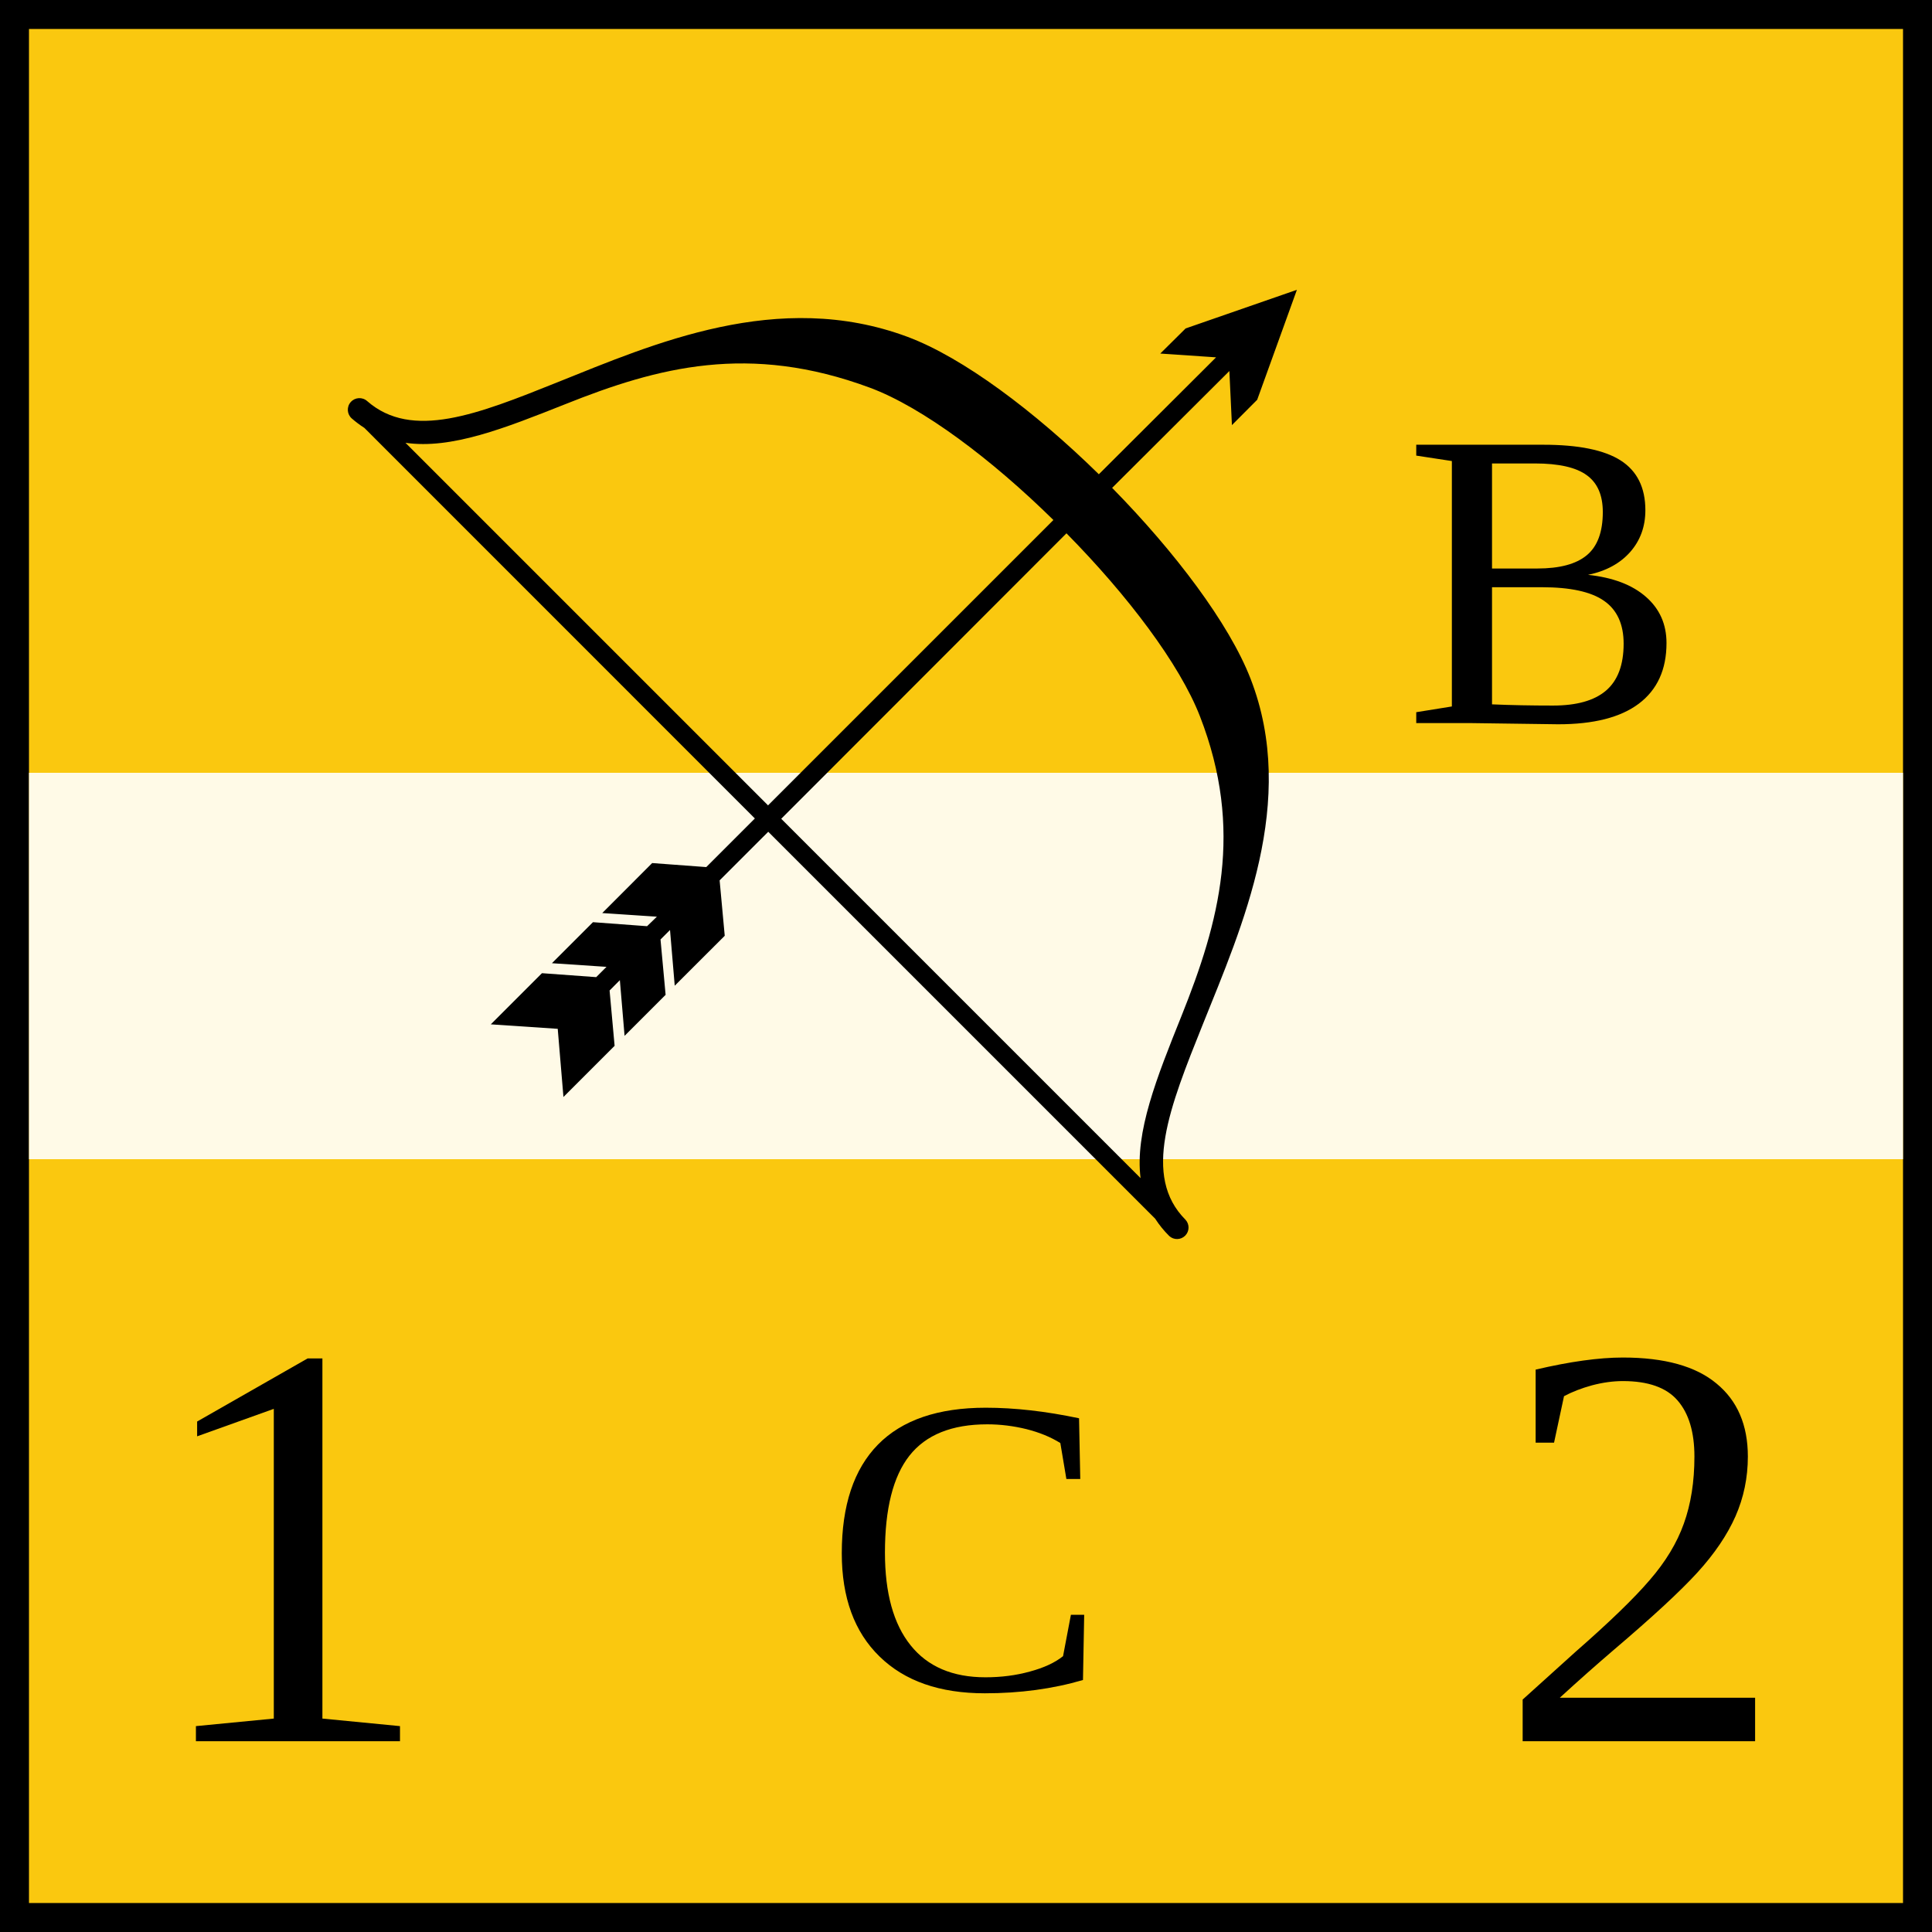
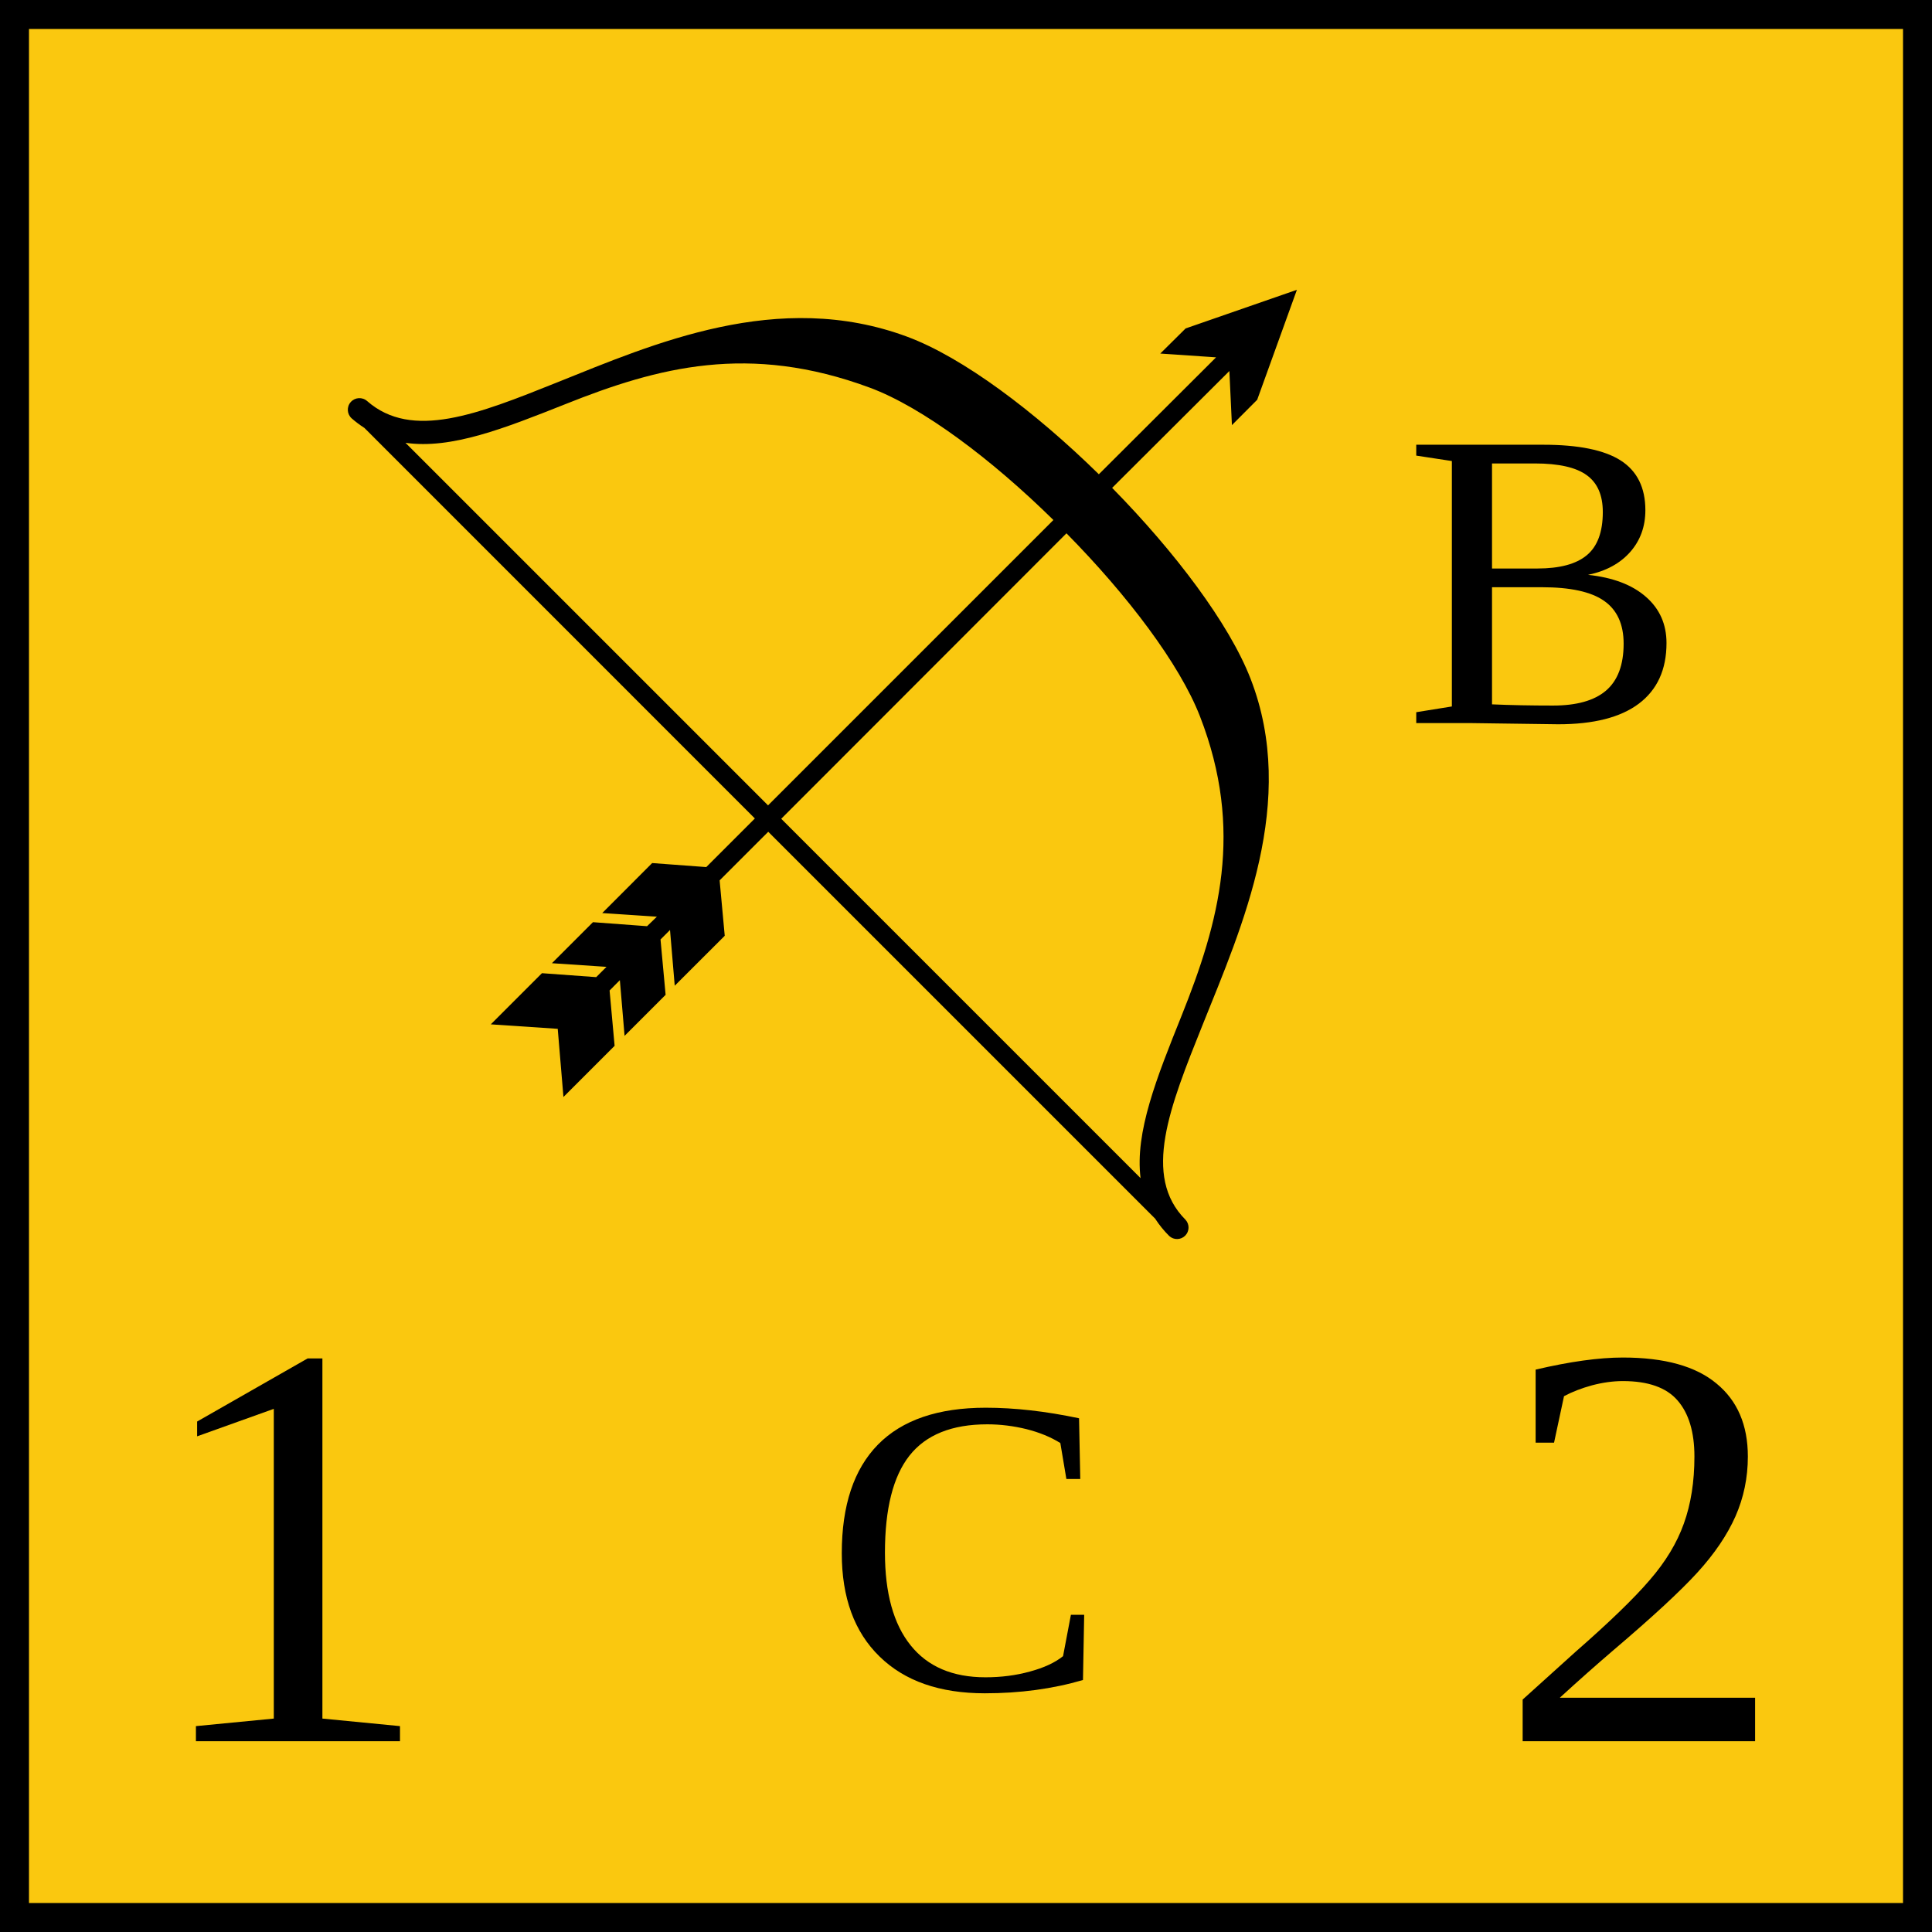
<svg xmlns="http://www.w3.org/2000/svg" width="100" height="100">
  <rect width="100" height="100" fill="rgb(250,200,15)" stroke="black" stroke-width="3" />
-   <g>
-     <rect id="ineffective" x="1.5" y="40" height="20" width="97" fill="white" opacity="0.9" />
-   </g>
  <g transform="translate(18,15) scale(0.4,0.4)">
    <path class="cls-1" d="M32.15,88.94l1.33-1.33-7.06-.47,5.31-5.31,7,.52L40,81.12l-7.07-.47,6.46-6.47,7,.52,6.29-6.29L2.16,17.88A14.22,14.22,0,0,1,.51,16.64a1.48,1.48,0,1,1,2-2.24C8.32,19.48,16.82,16.1,27.05,12c12.48-5,28.63-12.13,45.34-5.93,7.19,2.67,16.49,9.65,24.8,17.8L112.36,8.74l-7.22-.49L108.42,5l14.4-5-5.14,14.23-3.27,3.28-.33-7L98.91,25.63c8.14,8.29,15.14,17.56,17.91,24.69,6.16,15.86-1.1,32.08-6.18,44.74-4.29,10.69-7.88,19.63-2.23,25.28a1.49,1.49,0,0,1-2.11,2.1,13.34,13.34,0,0,1-1.82-2.24L54.41,70.13l-6.29,6.29.66,7.17-6.47,6.46-.61-7.21-1.23,1.23.66,7.16-5.31,5.31-.61-7.21-1.33,1.34.65,7.16-6.62,6.62-.74-8.82-8.66-.58,6.62-6.62,7,.51ZM54.37,66.73,91.31,29.79c-8-7.87-16.94-14.59-23.74-17.12C51.94,6.87,40.15,10,28.15,14.8c-7.84,3.11-14.75,5.86-20.68,5l46.9,46.9ZM93,31.51,56.09,68.45l46.5,46.5c-.75-5.93,2.09-13,5.3-21,4.87-12.15,8.12-24,2.38-38.77C107.64,48.42,100.9,39.52,93,31.51Z" />
  </g>
  <g id="attributes" text-anchor="middle" dominant-baseline="central" font-size="30">
    <g id="normal_attack">
      <text x="15" y="80">1</text>
    </g>
    <g id="normal_defense">
      <text x="85" y="80">2</text>
    </g>
    <g id="morale_rating">
      <text x="50" y="80" font-size="22">C</text>
    </g>
    <g id="missile_type">
      <text x="80" y="30" font-size="22">B</text>
    </g>
  </g>
</svg>
